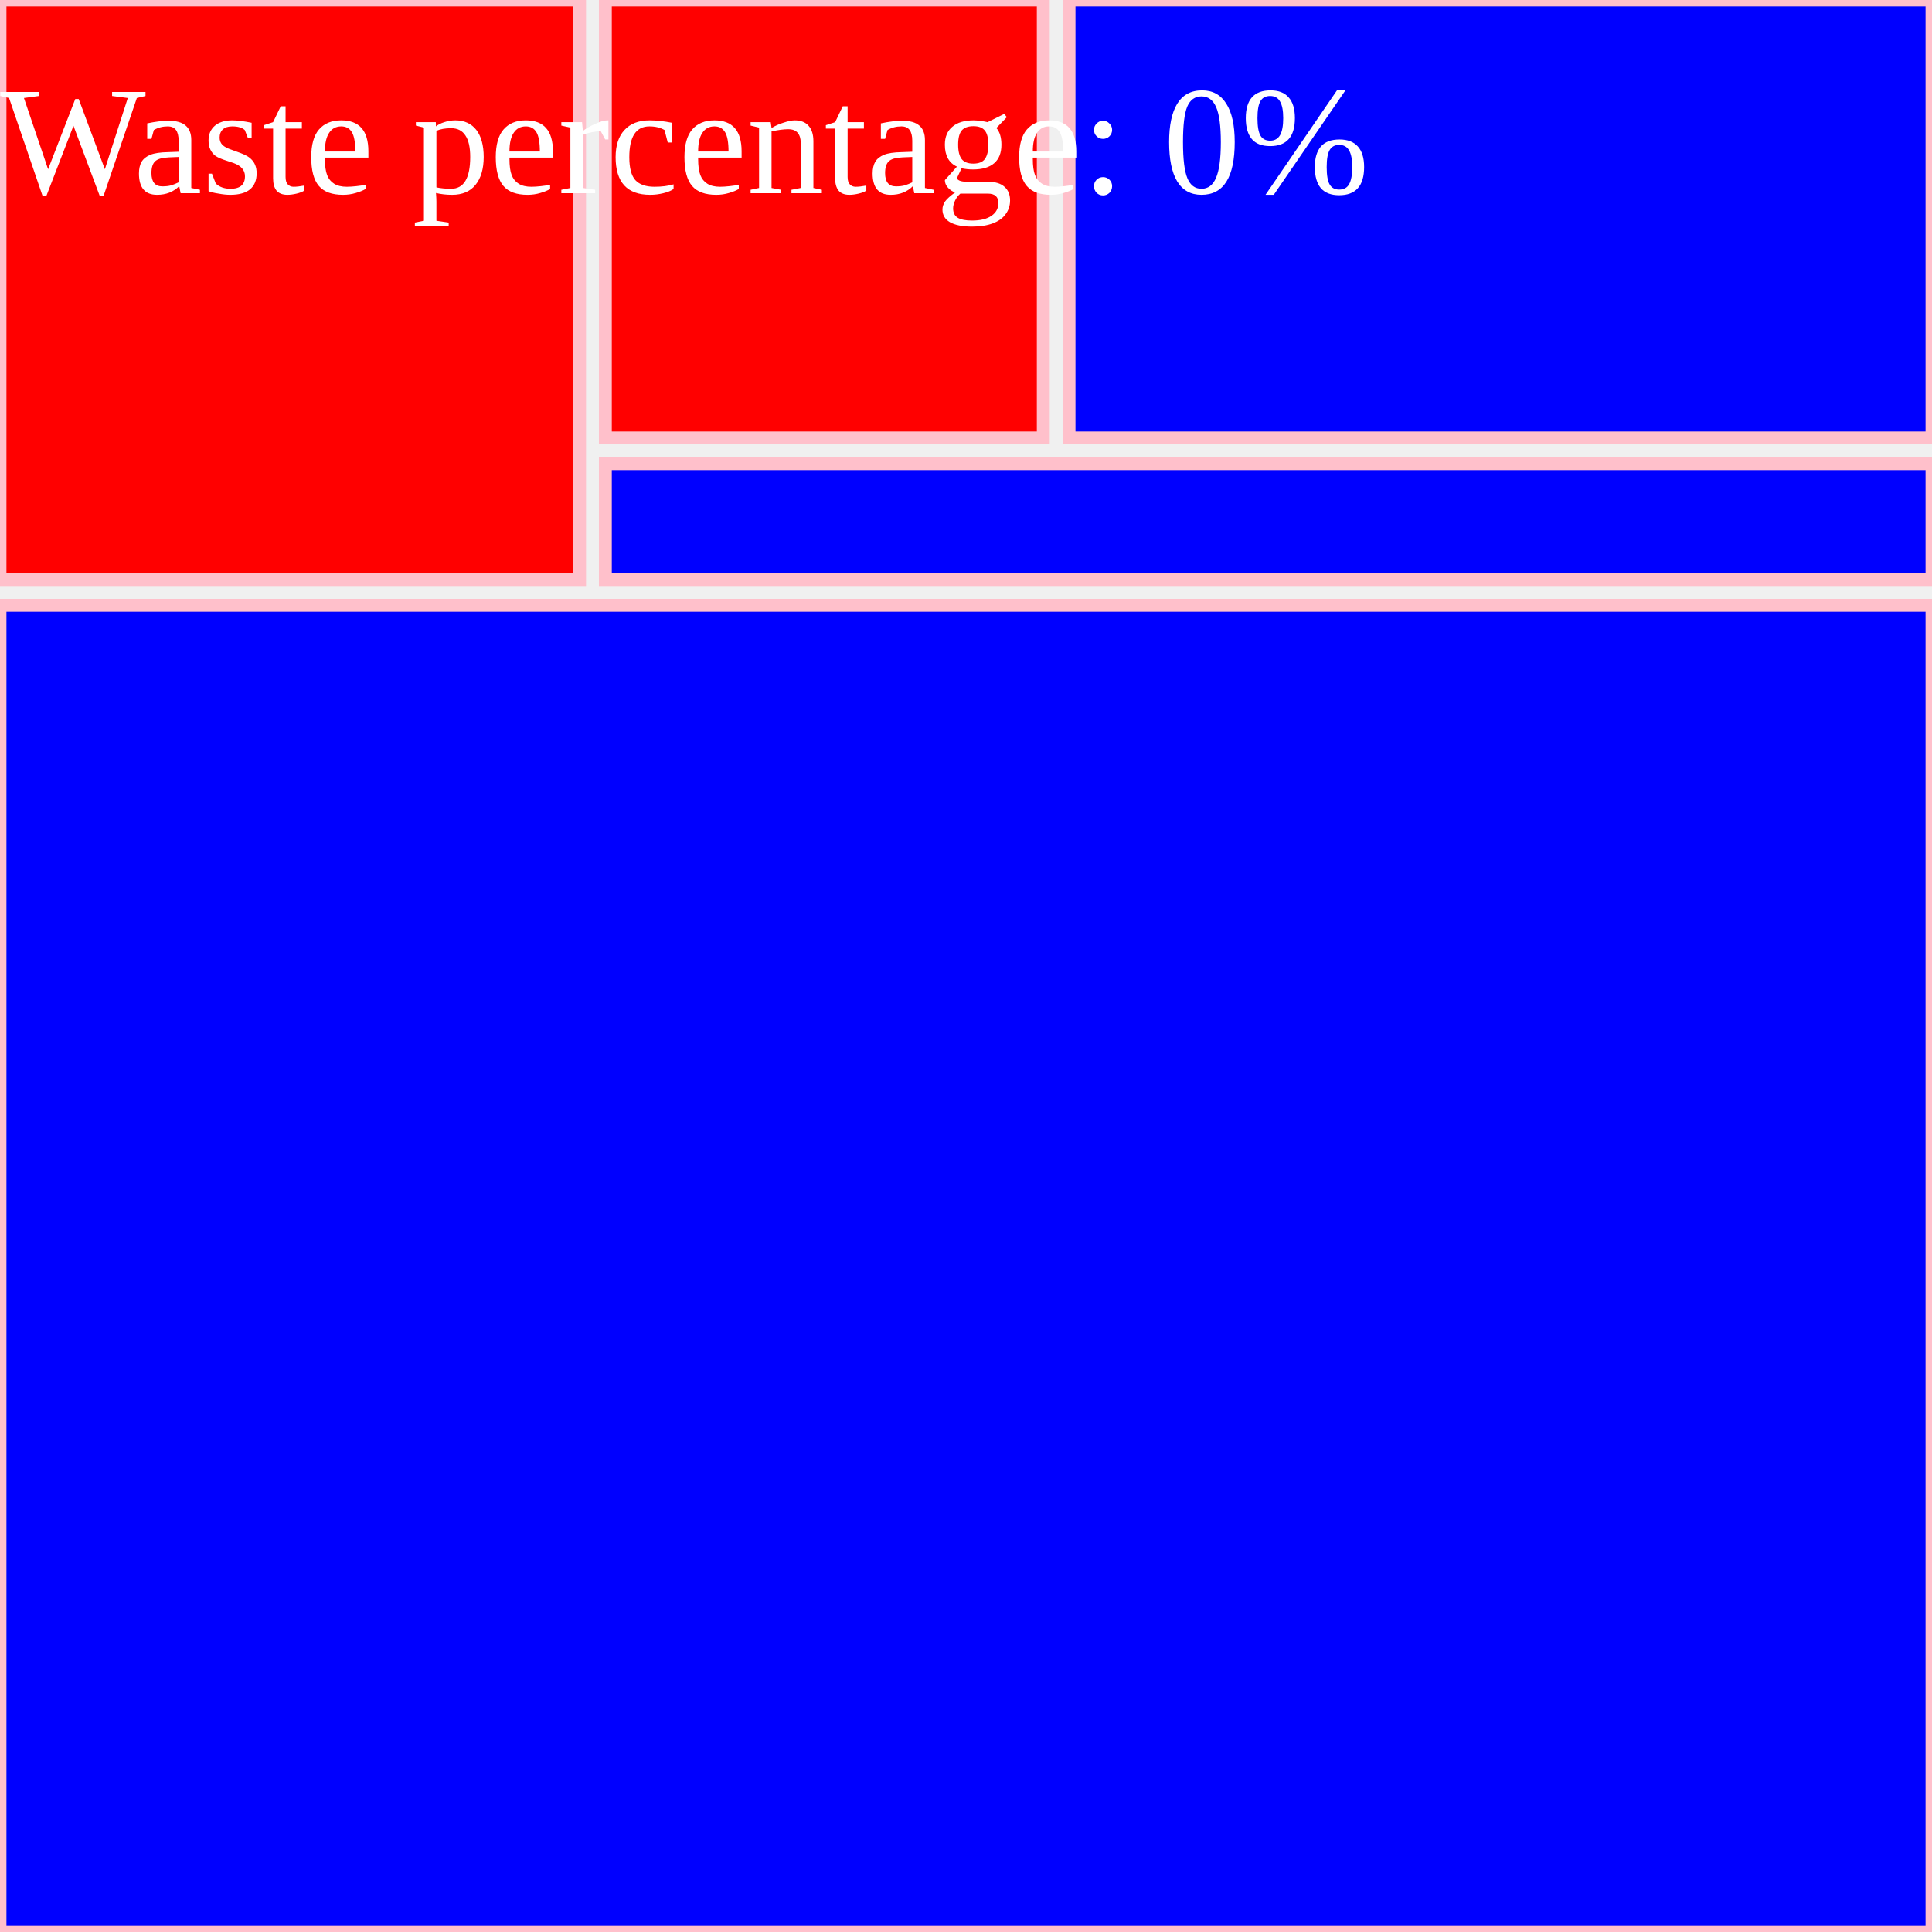
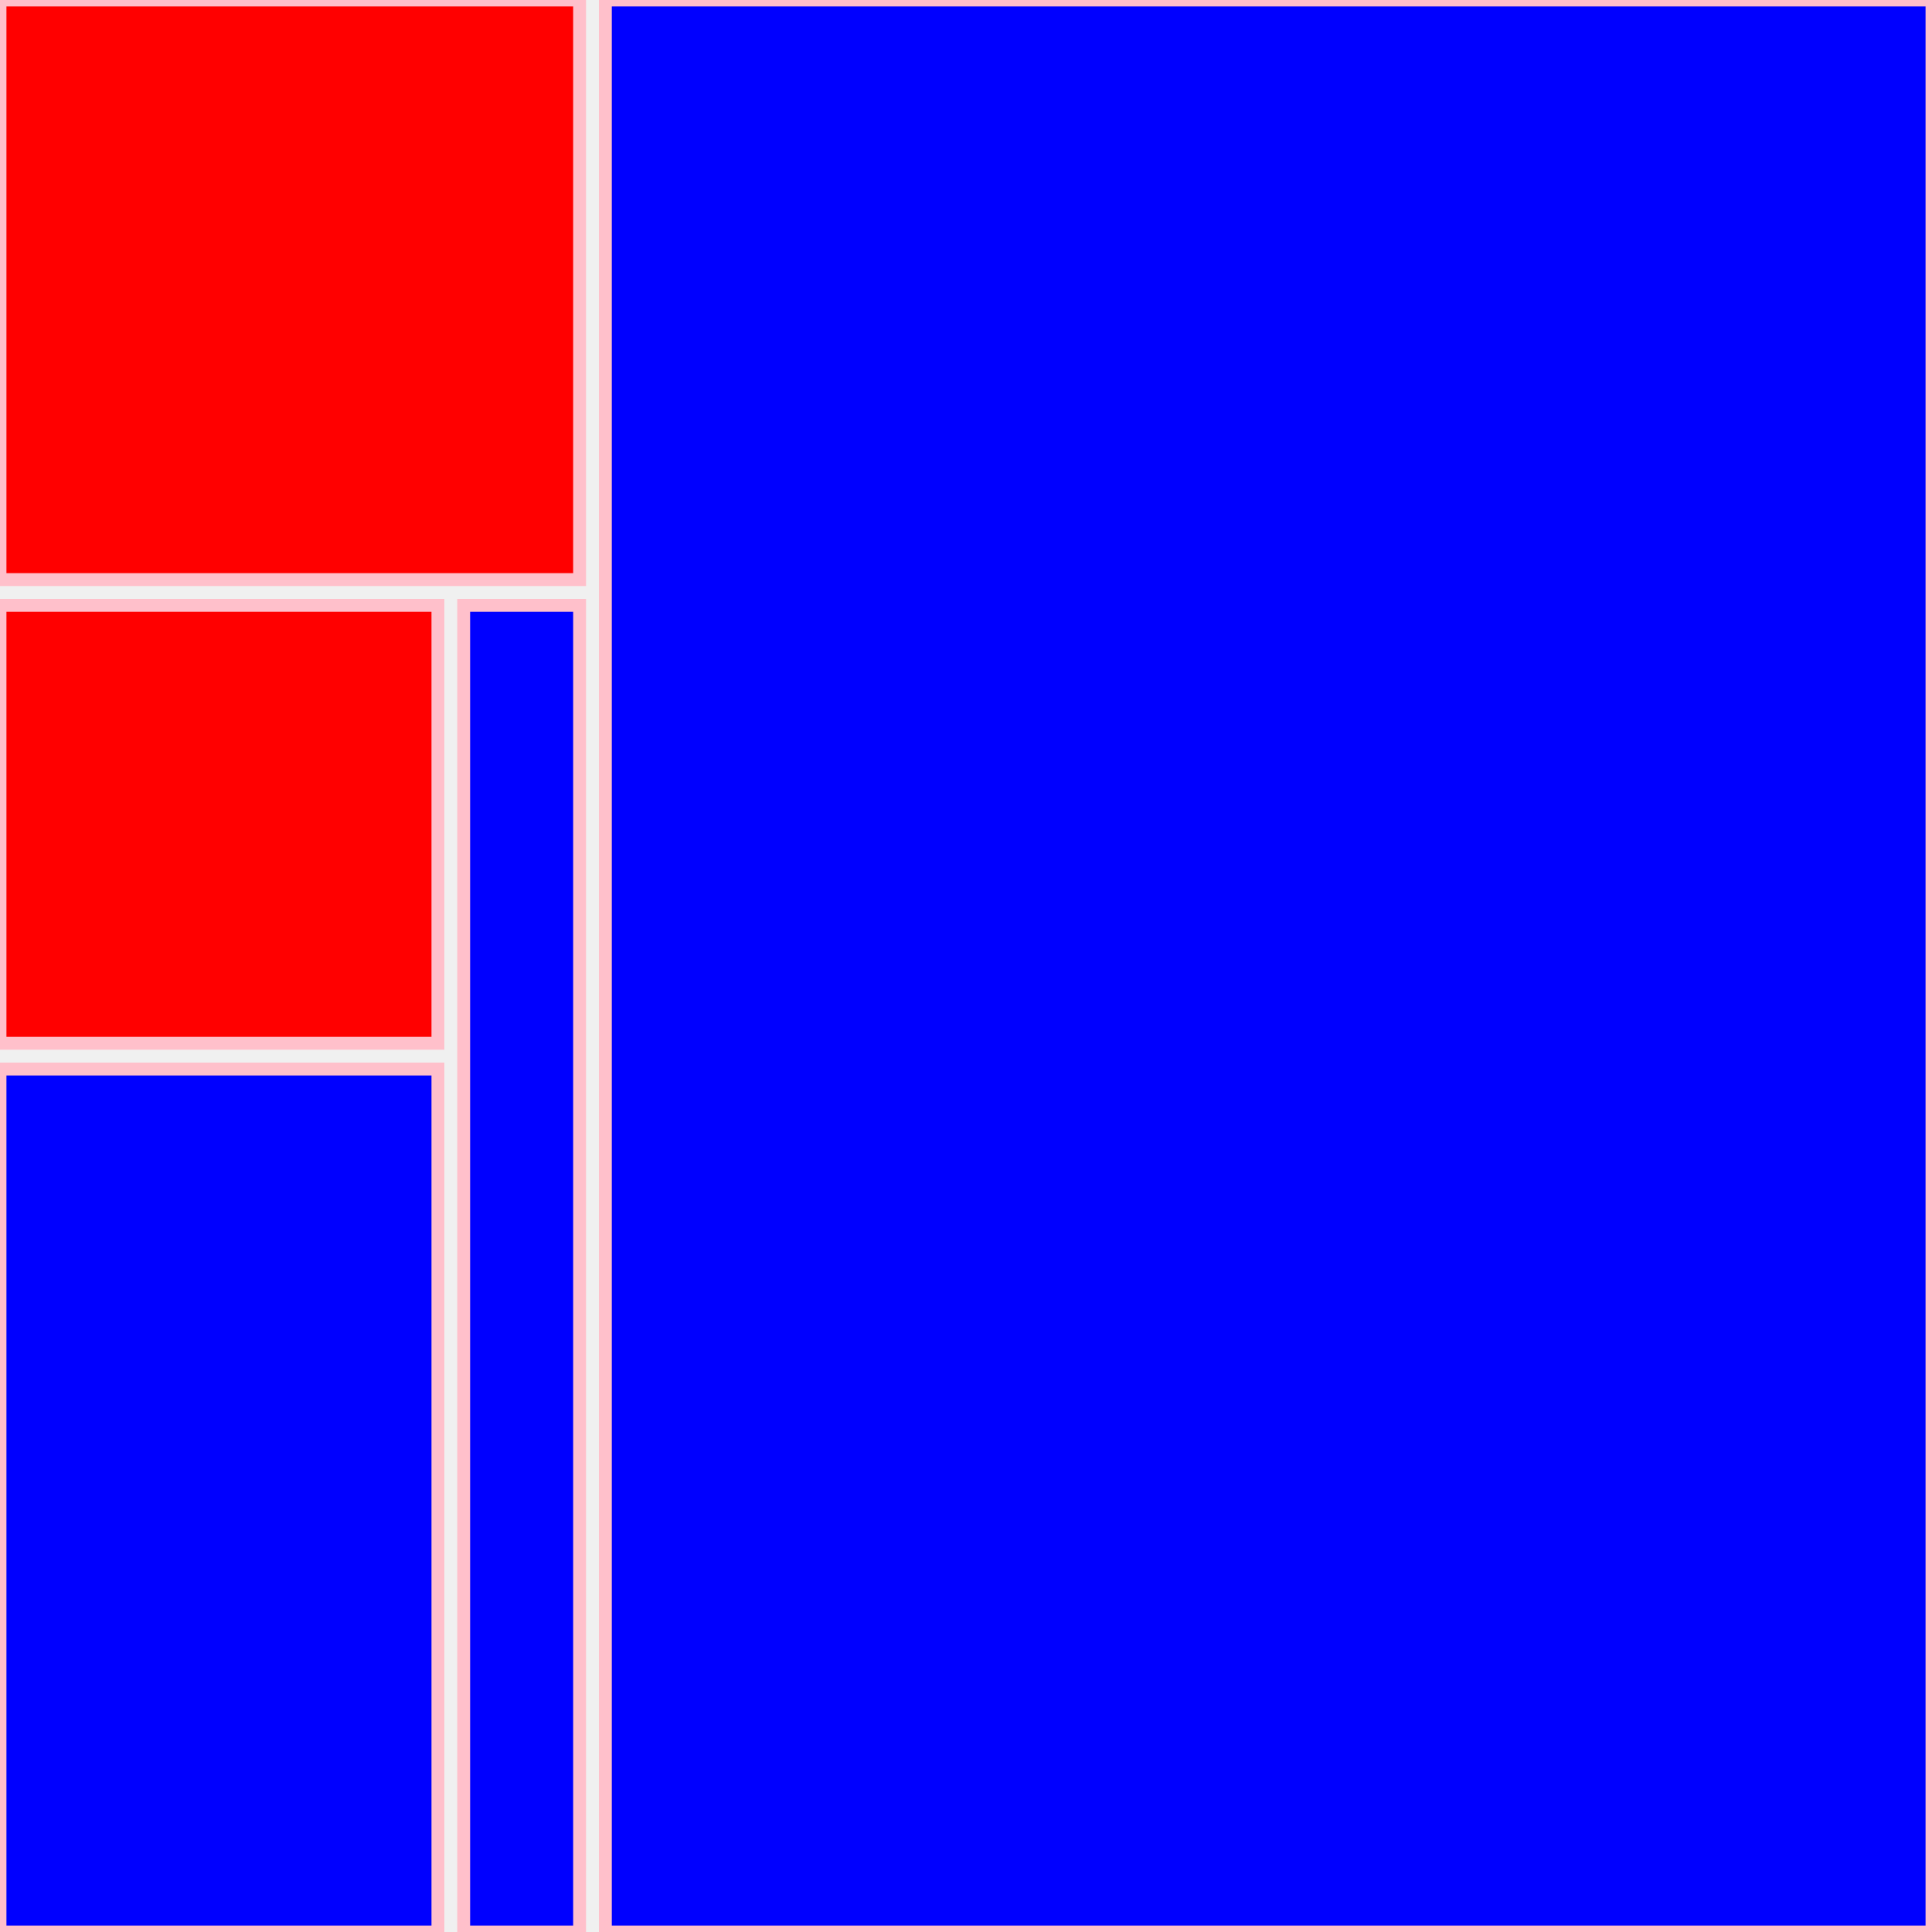
<svg xmlns="http://www.w3.org/2000/svg" width="150" height="150">
  <rect x="0" y="0" width="45" height="45" style="fill:red; stroke:pink; stroke - width:1; fill - opacity:0.1; stroke - opacity:0.9" />
-   <rect x="47" y="0" width="34" height="34" style="fill:red; stroke:pink; stroke - width:1; fill - opacity:0.1; stroke - opacity:0.9" />
-   <rect x="83" y="0" width="67" height="34" style="fill:blue; stroke:pink; stroke - width:1; fill - opacity:0.1; stroke - opacity:0.9" />
-   <rect x="47" y="36" width="103" height="9" style="fill:blue; stroke:pink; stroke - width:1; fill - opacity:0.1; stroke - opacity:0.9" />
-   <rect x="0" y="47" width="150" height="103" style="fill:blue; stroke:pink; stroke - width:1; fill - opacity:0.1; stroke - opacity:0.9" />
-   <text x="0" y="15" fill="white">Waste percentage: 0%</text>
+   <rect x="0" y="47" width="34" height="34" style="fill:red; stroke:pink; stroke - width:1; fill - opacity:0.1; stroke - opacity:0.9" />
+   <rect x="0" y="83" width="34" height="67" style="fill:blue; stroke:pink; stroke - width:1; fill - opacity:0.1; stroke - opacity:0.9" />
+   <rect x="36" y="47" width="9" height="103" style="fill:blue; stroke:pink; stroke - width:1; fill - opacity:0.1; stroke - opacity:0.9" />
+   <rect x="47" y="0" width="103" height="150" style="fill:blue; stroke:pink; stroke - width:1; fill - opacity:0.1; stroke - opacity:0.9" />
</svg>
